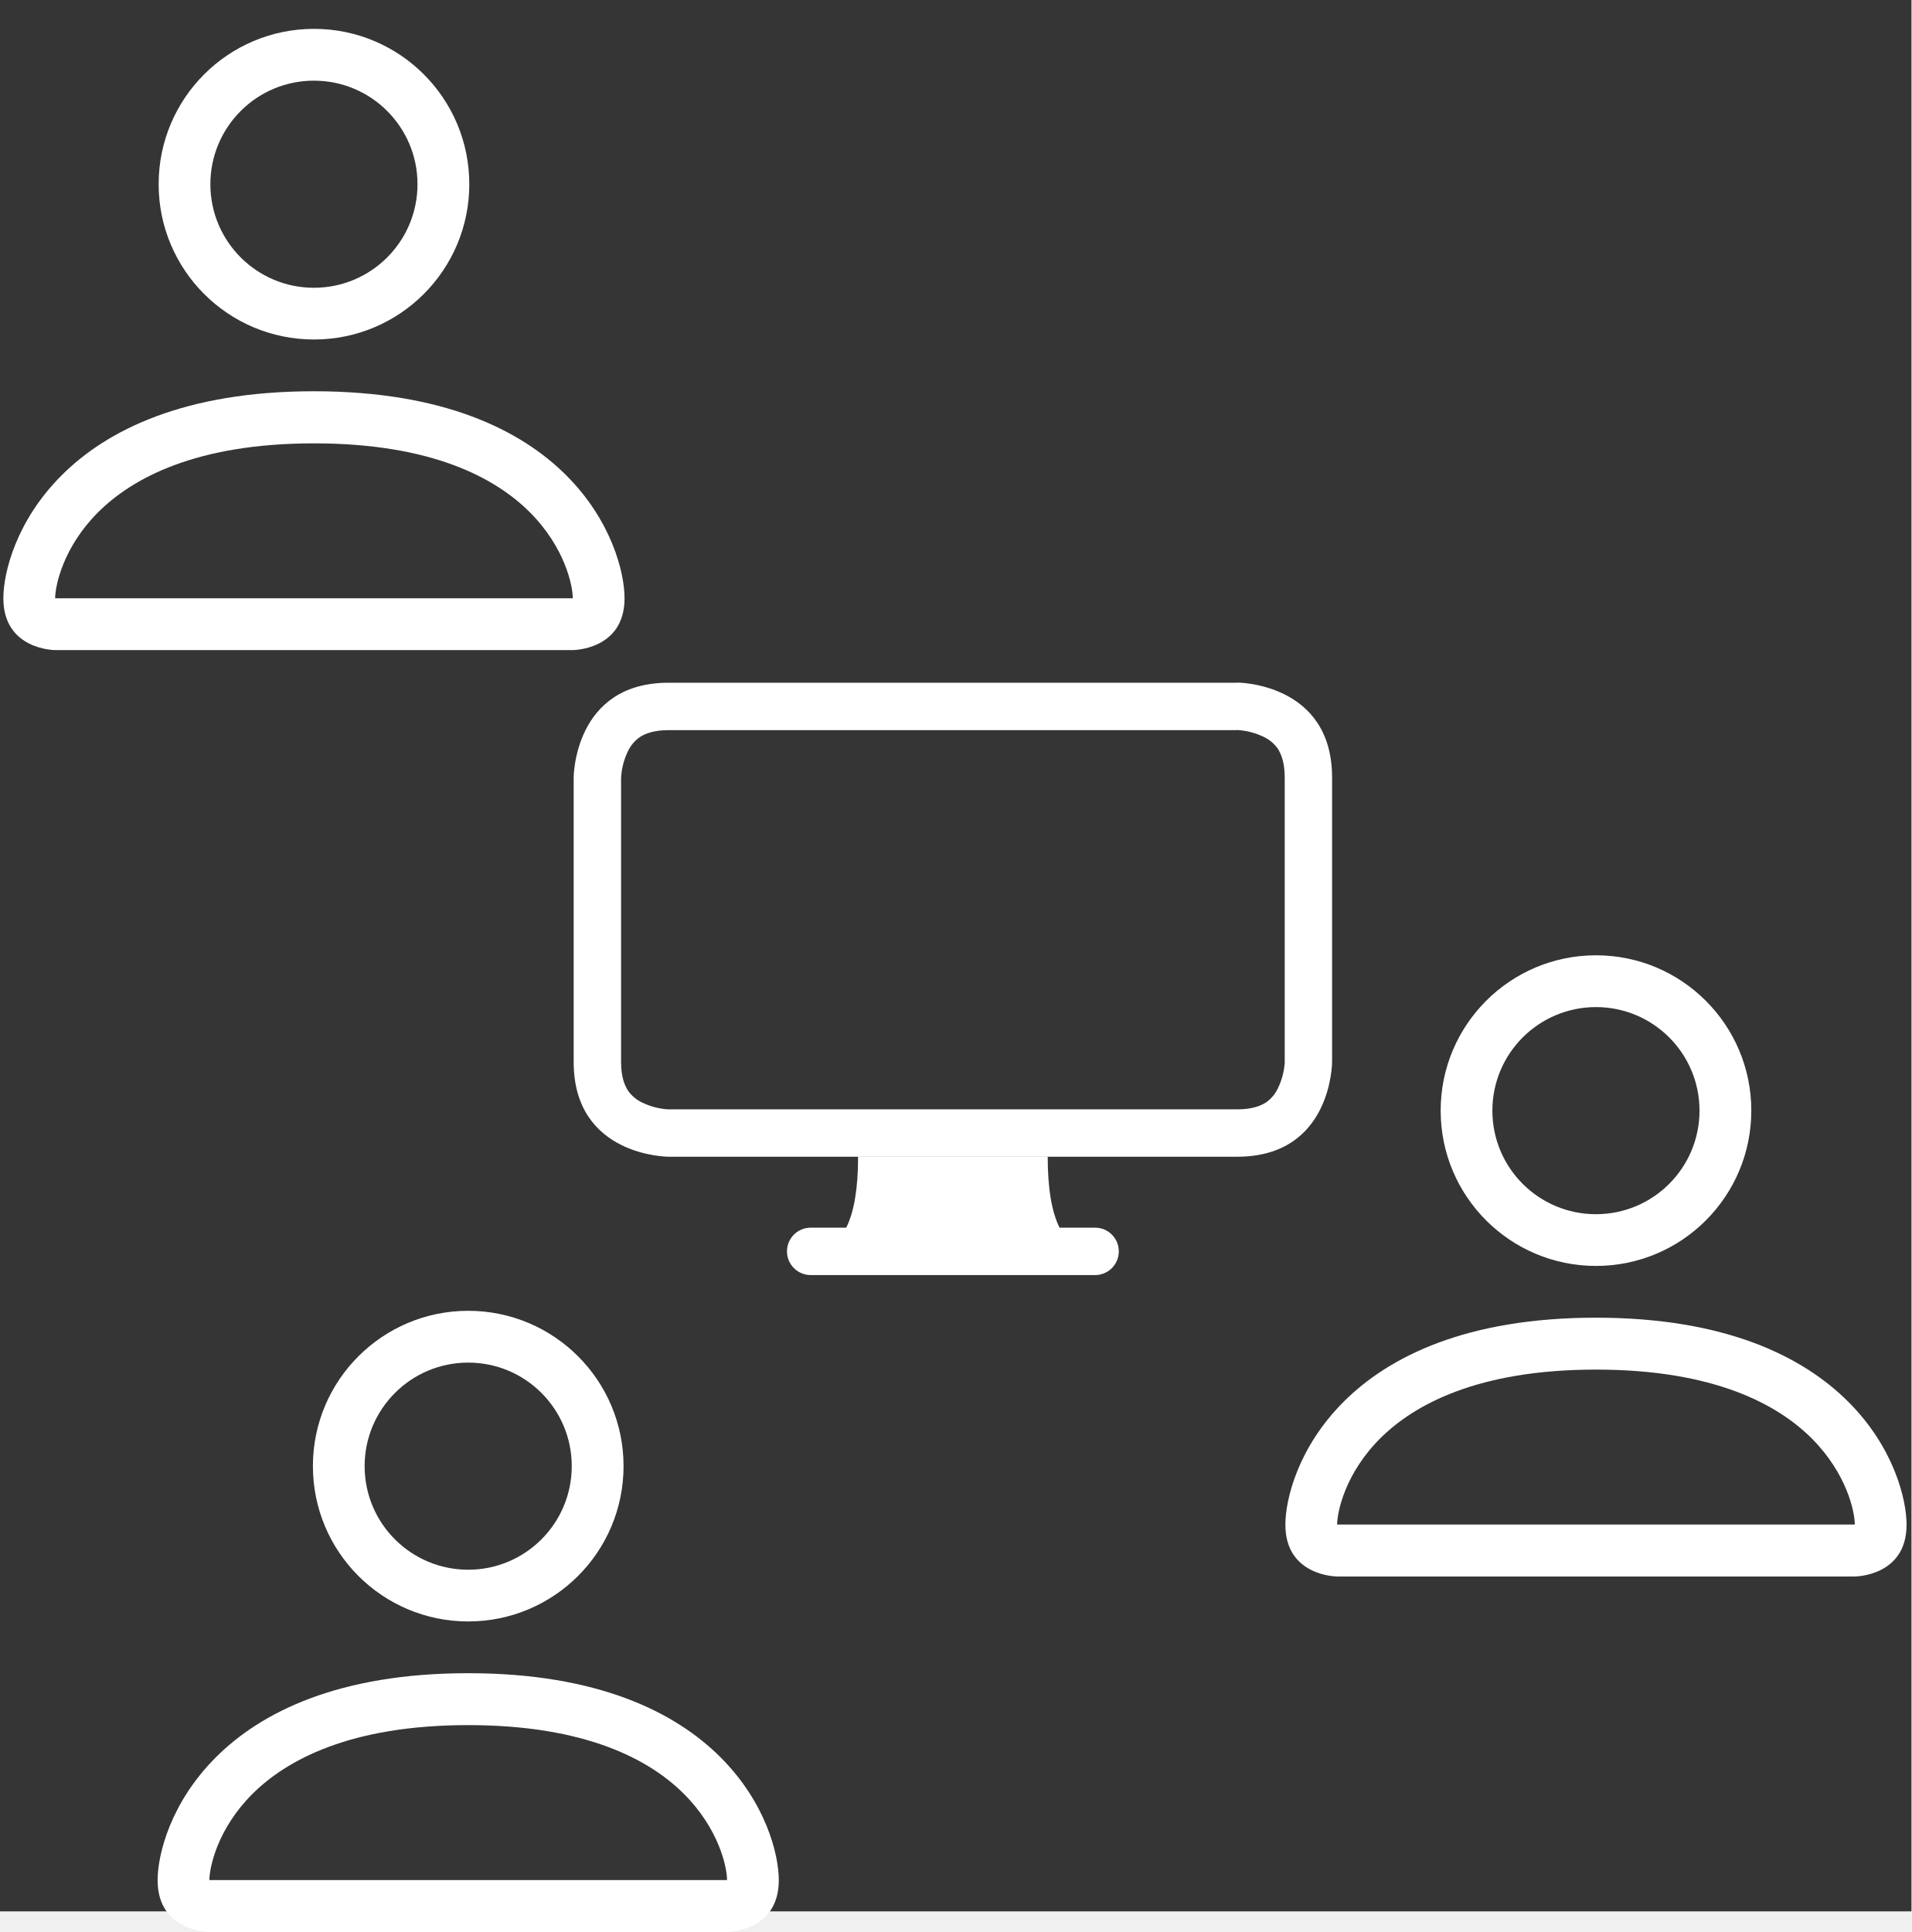
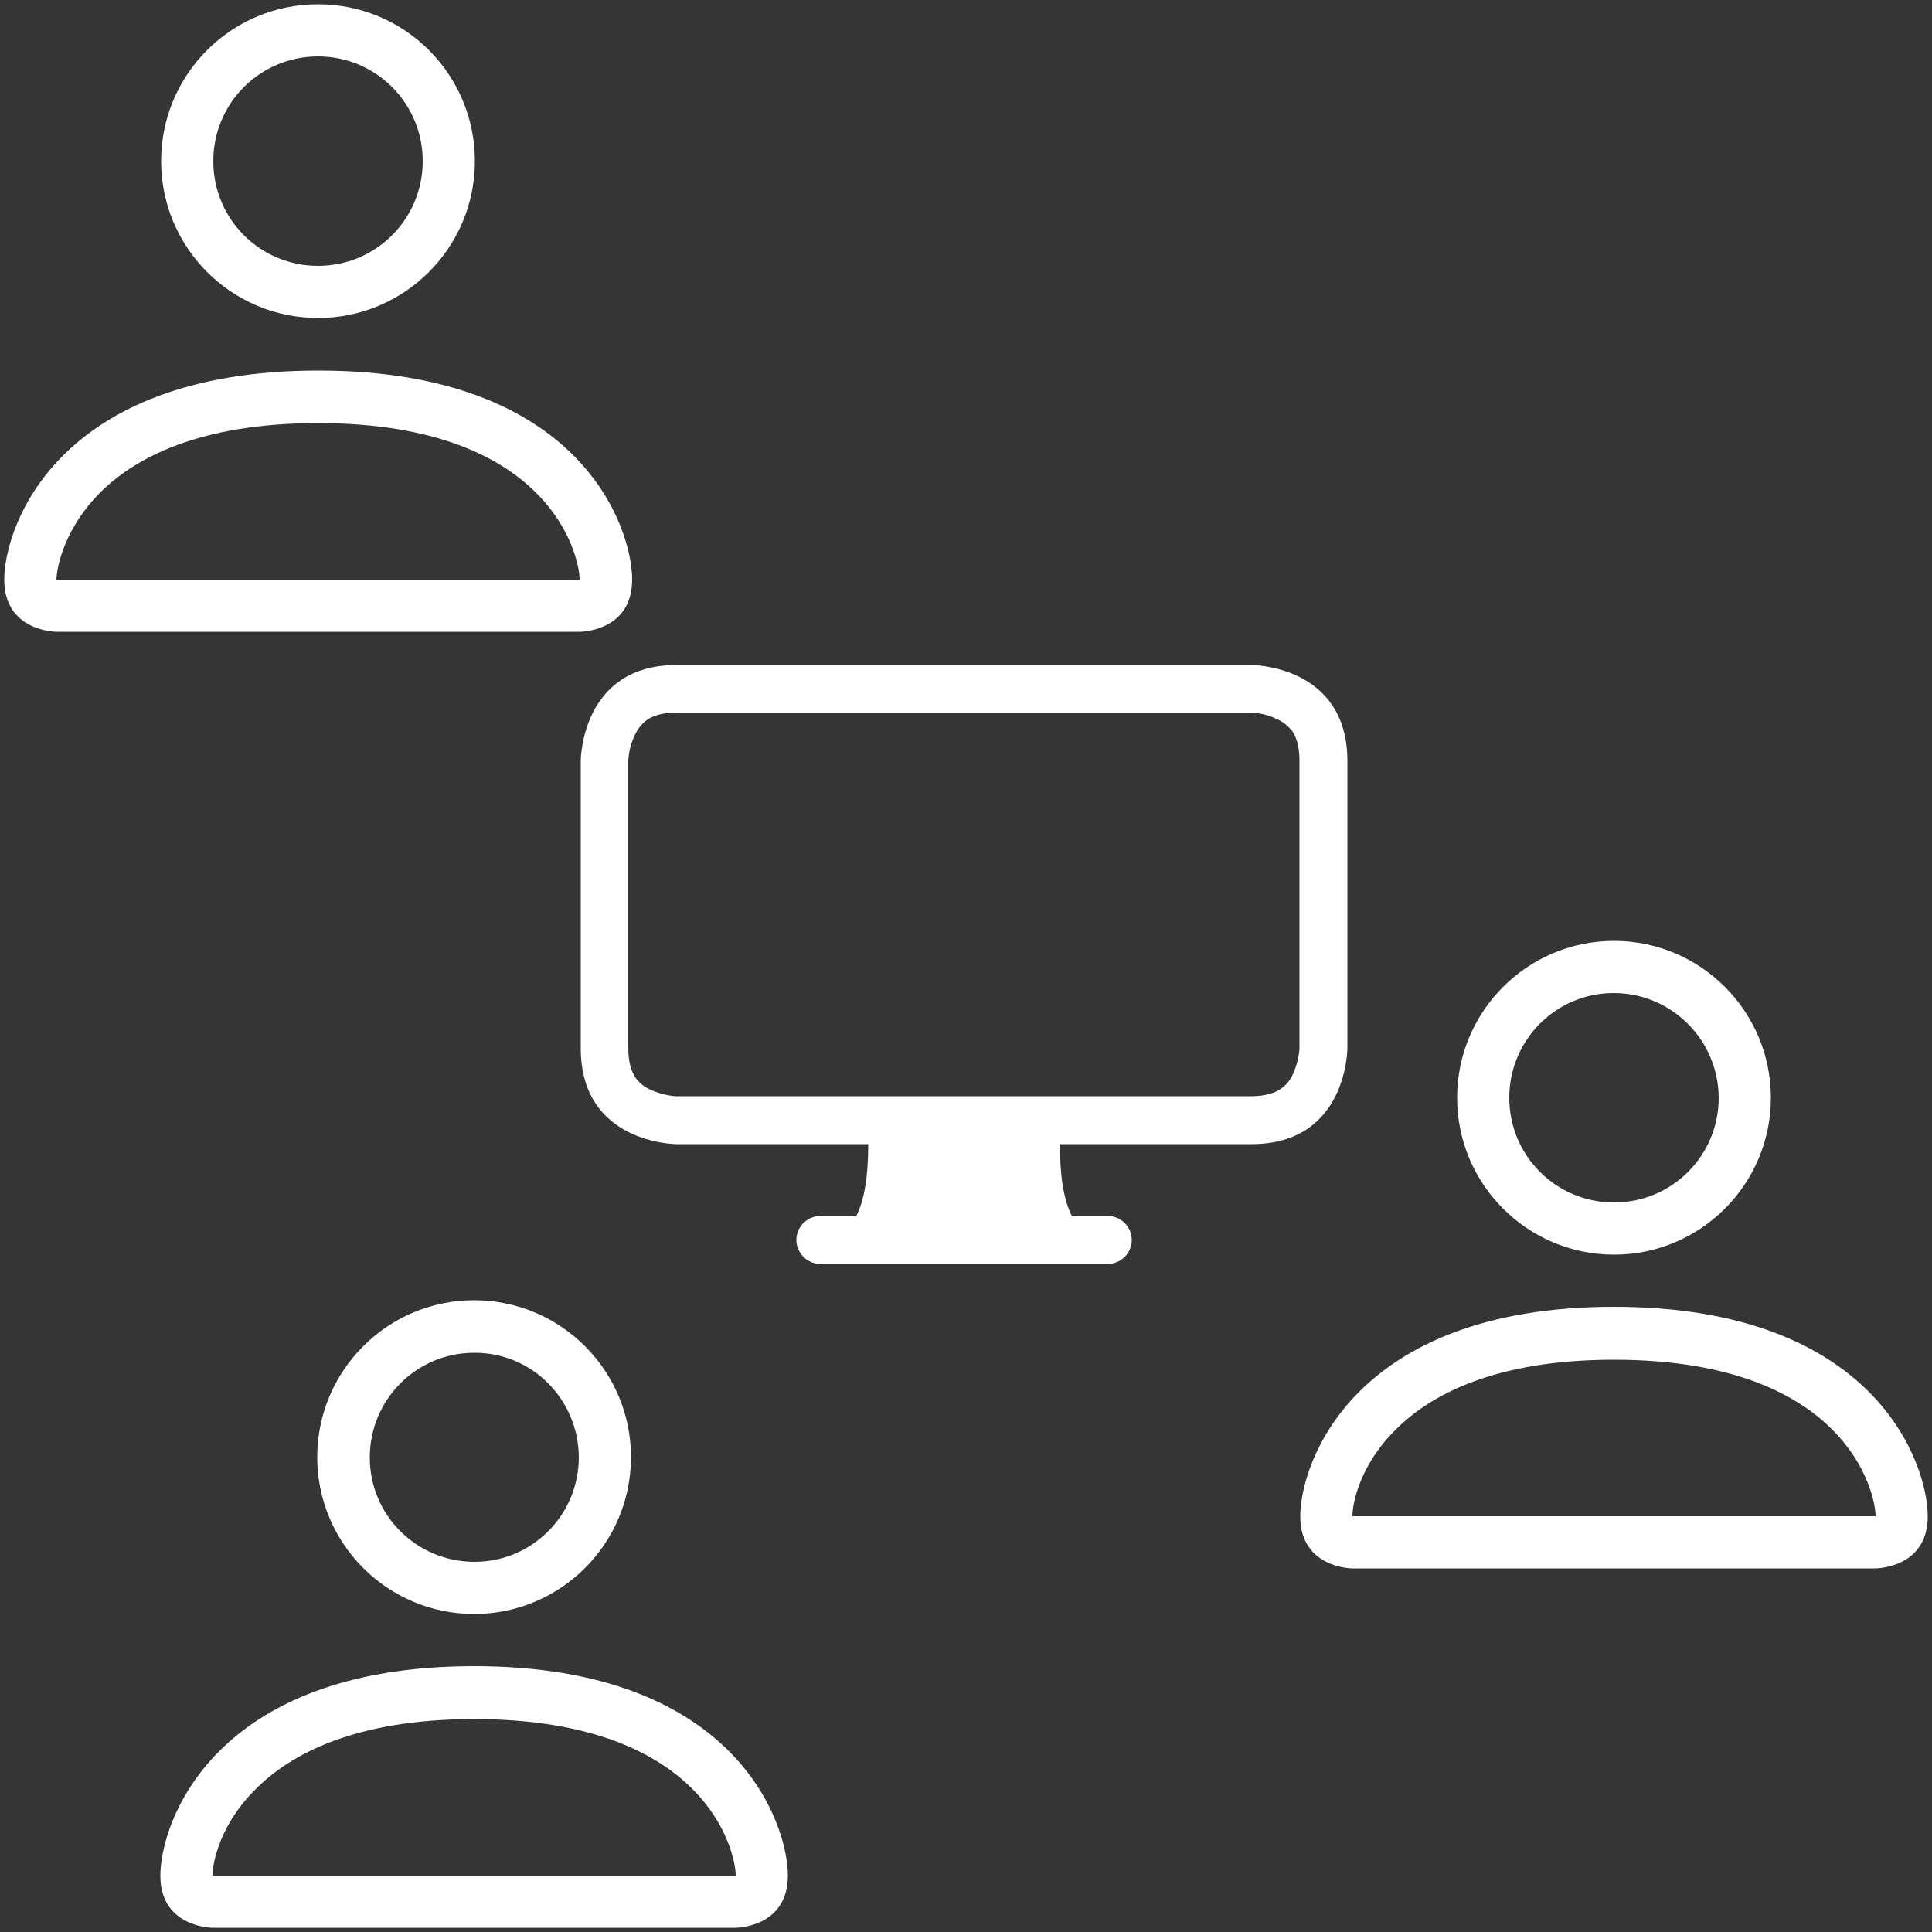
- <svg xmlns="http://www.w3.org/2000/svg" viewBox="0 0 500 505.4">
-   <defs>
-     <style>.cls-1{fill:#353535;}.cls-2,.cls-3{fill:#fff;}.cls-3{fill-rule:evenodd;}</style>
-   </defs>
-   <g id="Ebene_2" data-name="Ebene 2">
-     <rect class="cls-1" width="500" height="500" />
+ <svg xmlns="http://www.w3.org/2000/svg" version="1.1" id="Ebene_1" x="0px" y="0px" viewBox="0 0 500 500" style="enable-background:new 0 0 500 500;" xml:space="preserve">
+   <style type="text/css">
+ 	.st0{fill:#353535;}
+ 	.st1{fill-rule:evenodd;clip-rule:evenodd;fill:#FFFFFF;}
+ </style>
+   <g id="Ebene_2_1_">
+     <rect class="st0" width="500" height="500" />
  </g>
-   <g id="Ebene_1" data-name="Ebene 1">
-     <path class="cls-2" d="M221.36,321.15q3.1-6.19,3.1-18.6h49.6q0,12.4,3.1,18.6h9.3a6.2,6.2,0,1,1,0,12.4h-74.4a6.2,6.2,0,0,1,0-12.4Z" />
-     <path class="cls-3" d="M323.54,191H174.86c-4,0-6.22,1-7.46,1.8a9.29,9.29,0,0,0-3.15,3.74,18,18,0,0,0-1.79,7v74.28c0,4,1,6.22,1.8,7.46a9.45,9.45,0,0,0,3.74,3.15,18.24,18.24,0,0,0,6.67,1.77h149c4,0,6.23-1,7.47-1.79a9.4,9.4,0,0,0,3.15-3.75,18.19,18.19,0,0,0,1.77-6.67V203.36c0-4-1-6.23-1.79-7.47a9.4,9.4,0,0,0-3.75-3.15,18.19,18.19,0,0,0-7-1.78Zm.11-12.4H174.86c-24.8,0-24.8,24.8-24.8,24.8v74.4c0,24.79,24.8,24.79,24.8,24.79H323.65c24.8,0,24.8-24.79,24.8-24.79v-74.4C348.45,178.56,323.65,178.56,323.65,178.56Z" />
-     <path class="cls-3" d="M109.21,48.18A27.09,27.09,0,1,1,82.13,21.1,27.09,27.09,0,0,1,109.21,48.18ZM82.13,88.81A40.63,40.63,0,1,0,41.5,48.18,40.63,40.63,0,0,0,82.13,88.81Zm81.24,67.7c0,13.55-13.54,13.55-13.54,13.55H14.42S.88,170.06.88,156.51s13.54-54.16,81.25-54.16S163.37,143,163.37,156.51Zm-13.54,0c0-3.33-2.08-13.35-11.26-22.53-8.83-8.83-25.45-18-56.44-18s-47.62,9.21-56.44,18c-9.19,9.18-11.24,19.2-11.27,22.53Z" />
-     <path class="cls-3" d="M149.56,383.53a27.09,27.09,0,1,1-27.09-27.08A27.08,27.08,0,0,1,149.56,383.53Zm-27.09,40.63a40.63,40.63,0,1,0-40.62-40.63A40.63,40.63,0,0,0,122.47,424.16Zm81.25,67.7c0,13.54-13.54,13.54-13.54,13.54H54.77s-13.54,0-13.54-13.54,13.54-54.16,81.24-54.16S203.72,478.32,203.72,491.86Zm-13.54-.05c0-3.33-2.09-13.35-11.27-22.53-8.83-8.83-25.44-18-56.44-18s-47.61,9.21-56.44,18c-9.18,9.18-11.24,19.2-11.26,22.53Z" />
-     <path class="cls-3" d="M444.56,290.53a27.09,27.09,0,1,1-27.09-27.08A27.08,27.08,0,0,1,444.56,290.53Zm-27.09,40.63a40.63,40.63,0,1,0-40.62-40.63A40.63,40.63,0,0,0,417.47,331.16Zm81.25,67.7c0,13.54-13.54,13.54-13.54,13.54H349.77s-13.54,0-13.54-13.54,13.54-54.16,81.24-54.16S498.72,385.32,498.72,398.86Zm-13.54-.05c0-3.33-2.09-13.35-11.27-22.53-8.83-8.83-25.44-18-56.44-18s-47.61,9.21-56.44,18c-9.18,9.18-11.24,19.2-11.26,22.53Z" />
+   <g id="Ebene_1_1_">
+     <path class="st1" d="M323.9,172.1H175.1c-24.8,0-24.8,24.8-24.8,24.8v74.4c0,24.8,24.8,24.8,24.8,24.8h49.6c0,8.3-1,14.5-3.1,18.6   h-9.3c-3.4,0-6.2,2.8-6.2,6.2c0,3.4,2.8,6.2,6.2,6.2h74.4c3.4,0,6.2-2.8,6.2-6.2c0-3.4-2.8-6.2-6.2-6.2h-9.3   c-2.1-4.1-3.1-10.3-3.1-18.6h49.6c24.8,0,24.8-24.8,24.8-24.8v-74.4C348.7,172.1,323.9,172.1,323.9,172.1z M336.3,271.5   c-0.2,2.3-0.8,4.6-1.8,6.7c-0.7,1.5-1.8,2.8-3.2,3.7c-1.2,0.8-3.5,1.8-7.5,1.8h-149c-2.3-0.2-4.6-0.8-6.7-1.8   c-1.5-0.7-2.8-1.8-3.7-3.1c-0.8-1.2-1.8-3.5-1.8-7.5V197c0.1-2.4,0.7-4.8,1.8-7c0.7-1.5,1.8-2.8,3.2-3.8c1.2-0.8,3.5-1.8,7.5-1.8   h148.6c2.4,0.1,4.8,0.7,7,1.8c1.5,0.7,2.8,1.8,3.8,3.1c0.8,1.2,1.8,3.5,1.8,7.5V271.5z" />
+     <path class="st1" d="M109.4,41.7c0,15-12.1,27.1-27.1,27.1S55.2,56.7,55.2,41.7s12.1-27.1,27.1-27.1l0,0   C97.3,14.6,109.4,26.7,109.4,41.7z M82.3,82.3c22.4,0,40.6-18.2,40.6-40.6S104.8,1.1,82.3,1.1S41.7,19.3,41.7,41.7l0,0l0,0   C41.7,64.1,59.9,82.3,82.3,82.3z M163.6,150c0,13.5-13.5,13.5-13.5,13.5H14.6c0,0-13.5,0-13.5-13.5s13.5-54.1,81.3-54.1   S163.6,136.5,163.6,150L163.6,150z M150,150c0-3.3-2.1-13.4-11.3-22.5c-8.8-8.8-25.4-18-56.4-18s-47.6,9.2-56.4,18   c-9.2,9.2-11.2,19.2-11.3,22.5H150z" />
+     <path class="st1" d="M149.8,377.1c0,15-12.1,27.1-27,27.1c-15,0-27.1-12.1-27.1-27c0-15,12.1-27.1,27-27.1l0,0   C137.6,350,149.7,362.1,149.8,377.1L149.8,377.1z M122.7,417.7c22.4,0,40.6-18.2,40.6-40.6s-18.2-40.6-40.6-40.6   s-40.6,18.2-40.6,40.6l0,0l0,0C82.1,399.5,100.3,417.7,122.7,417.7L122.7,417.7z M203.9,485.4c0,13.5-13.5,13.5-13.5,13.5H55   c0,0-13.5,0-13.5-13.5s13.5-54.2,81.2-54.2S203.9,471.9,203.9,485.4L203.9,485.4z M190.4,485.4c0-3.3-2.1-13.4-11.3-22.5   c-8.8-8.8-25.4-18-56.4-18s-47.6,9.2-56.4,18C57,472,55,482,55,485.4H190.4z" />
+     <path class="st1" d="M444.8,284.1c0,15-12.1,27.1-27.1,27.1s-27.1-12.1-27.1-27.1s12.1-27.1,27-27.1l0,0   C432.6,257,444.7,269.1,444.8,284.1L444.8,284.1z M417.7,324.7c22.4,0,40.6-18.2,40.6-40.6s-18.2-40.6-40.6-40.6   s-40.6,18.2-40.6,40.6l0,0l0,0C377.1,306.5,395.3,324.7,417.7,324.7L417.7,324.7z M498.9,392.4c0,13.5-13.5,13.5-13.5,13.5H350   c0,0-13.5,0-13.5-13.5s13.5-54.2,81.2-54.2S498.9,378.9,498.9,392.4L498.9,392.4z M485.4,392.4c0-3.3-2.1-13.4-11.3-22.5   c-8.8-8.8-25.4-18-56.4-18s-47.6,9.2-56.4,18C352,379,350,389,350,392.4H485.4z" />
  </g>
</svg>
